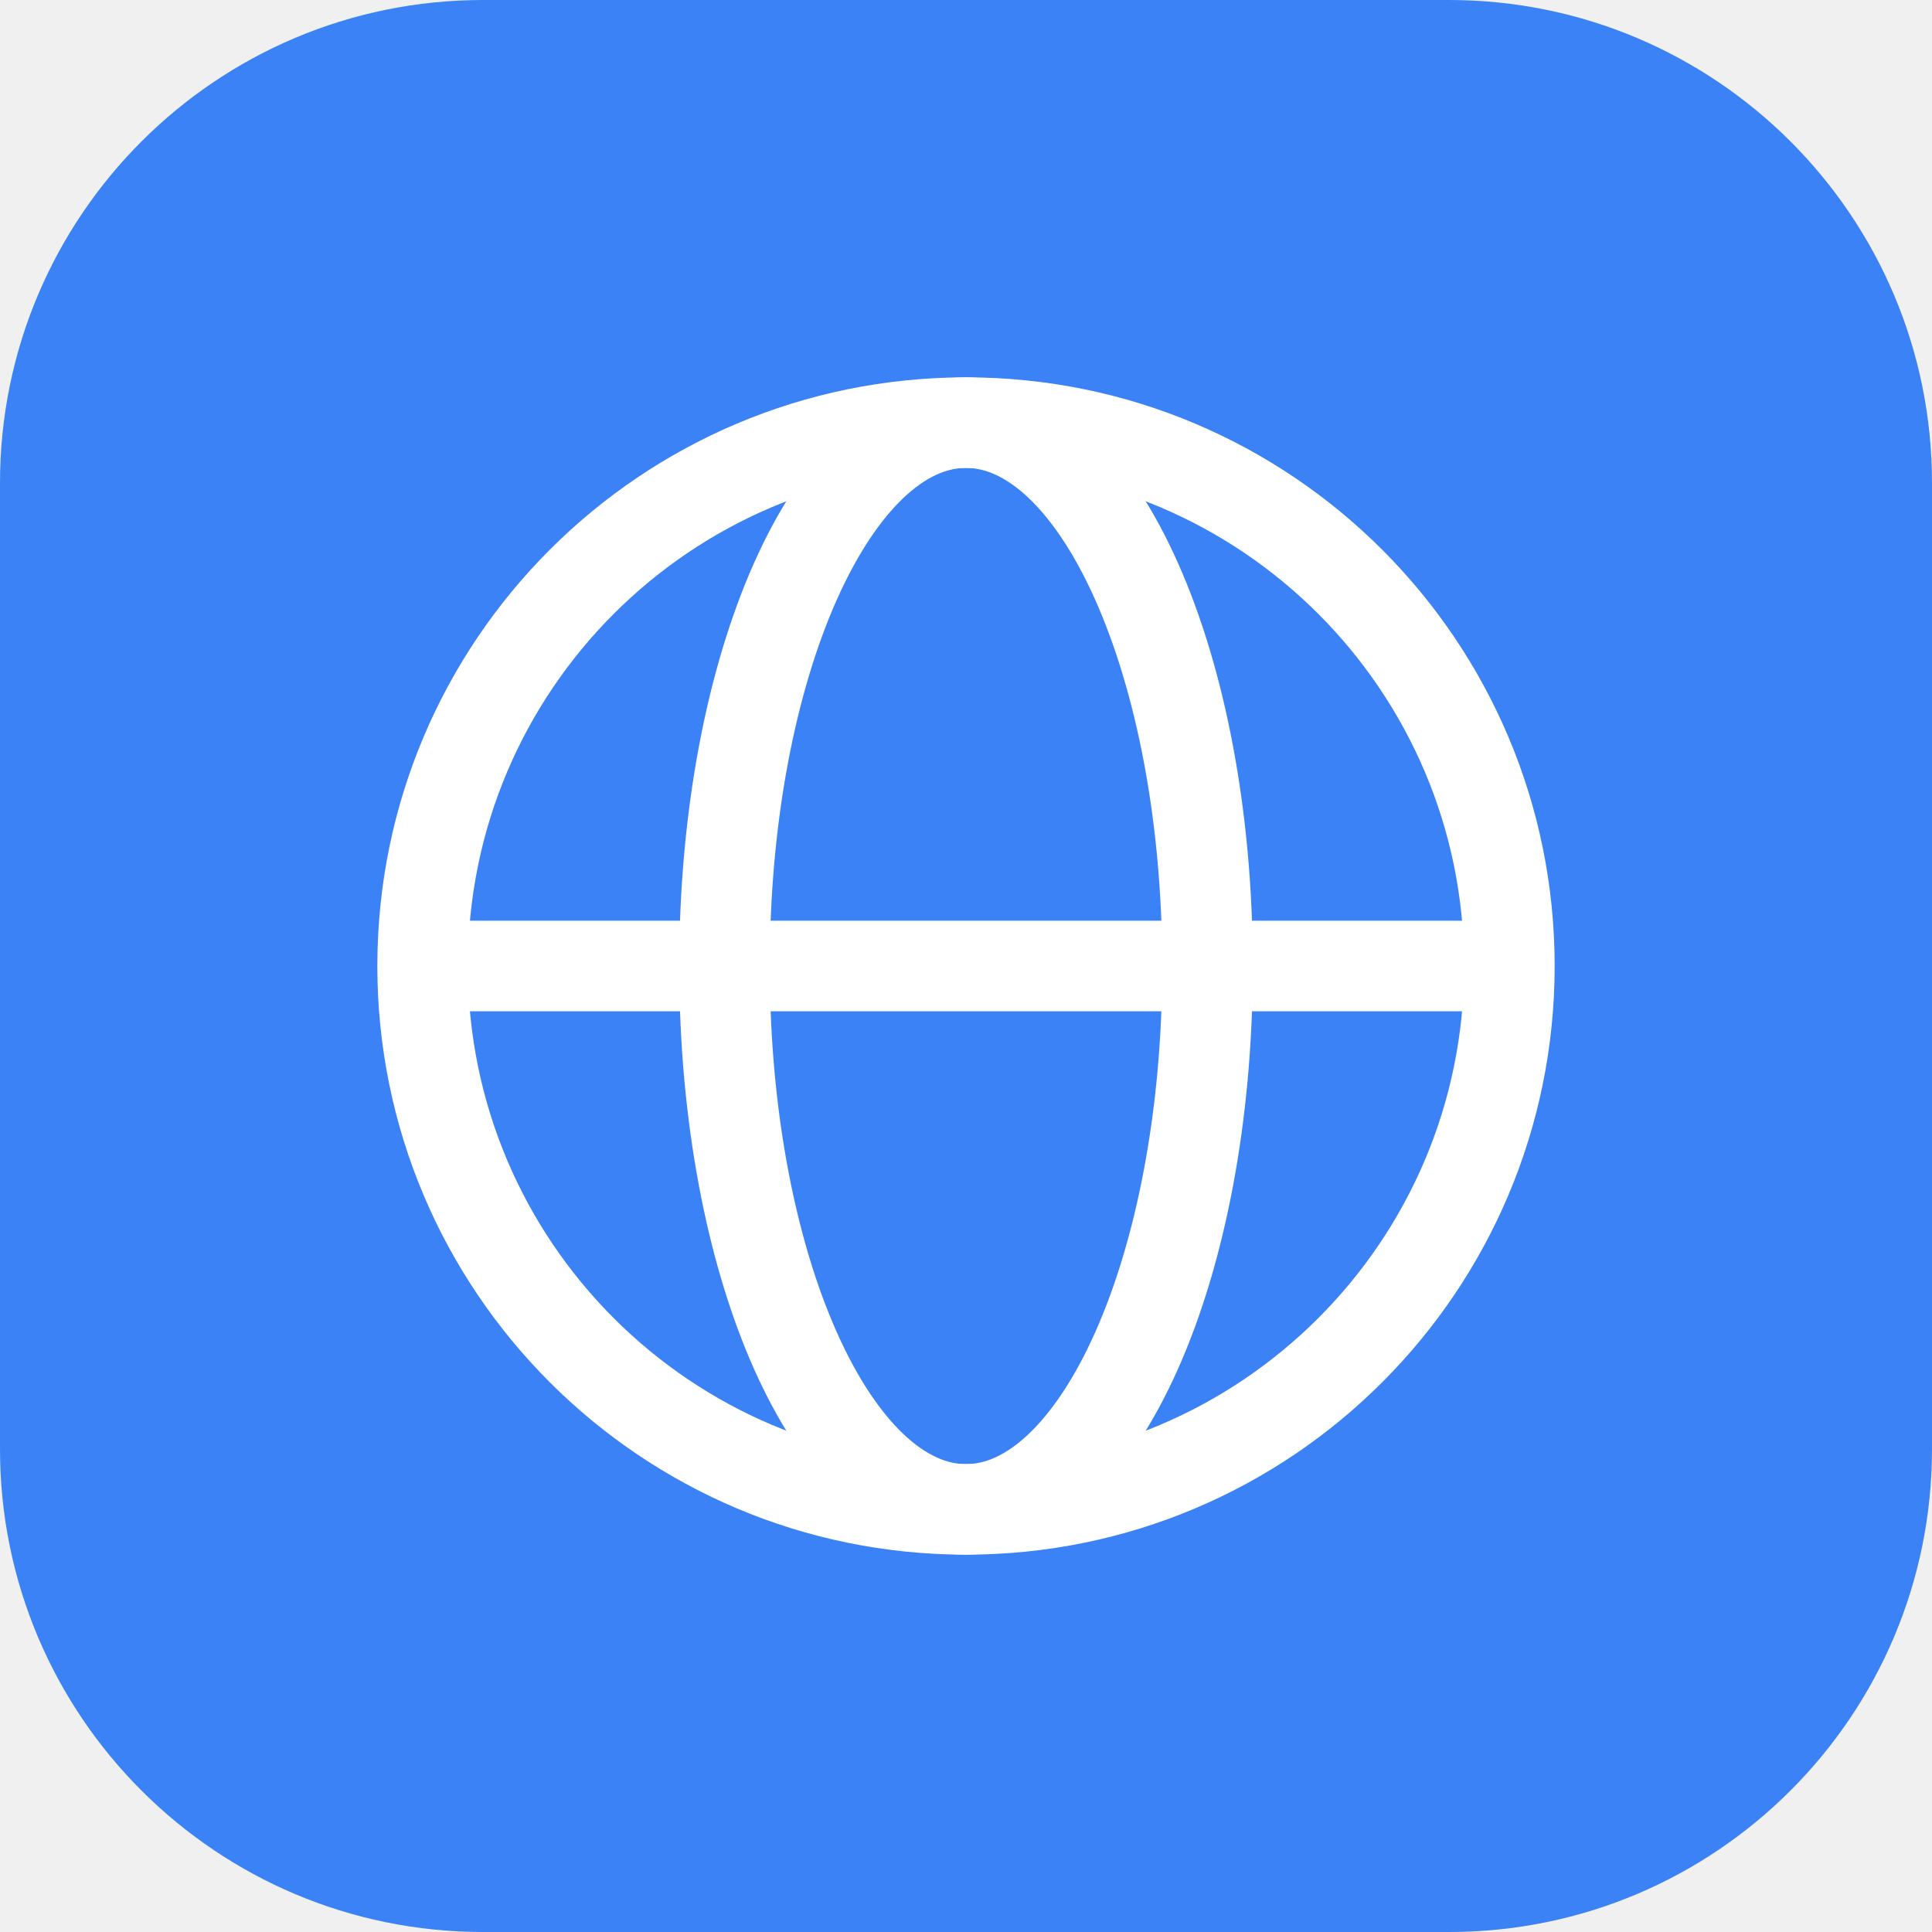
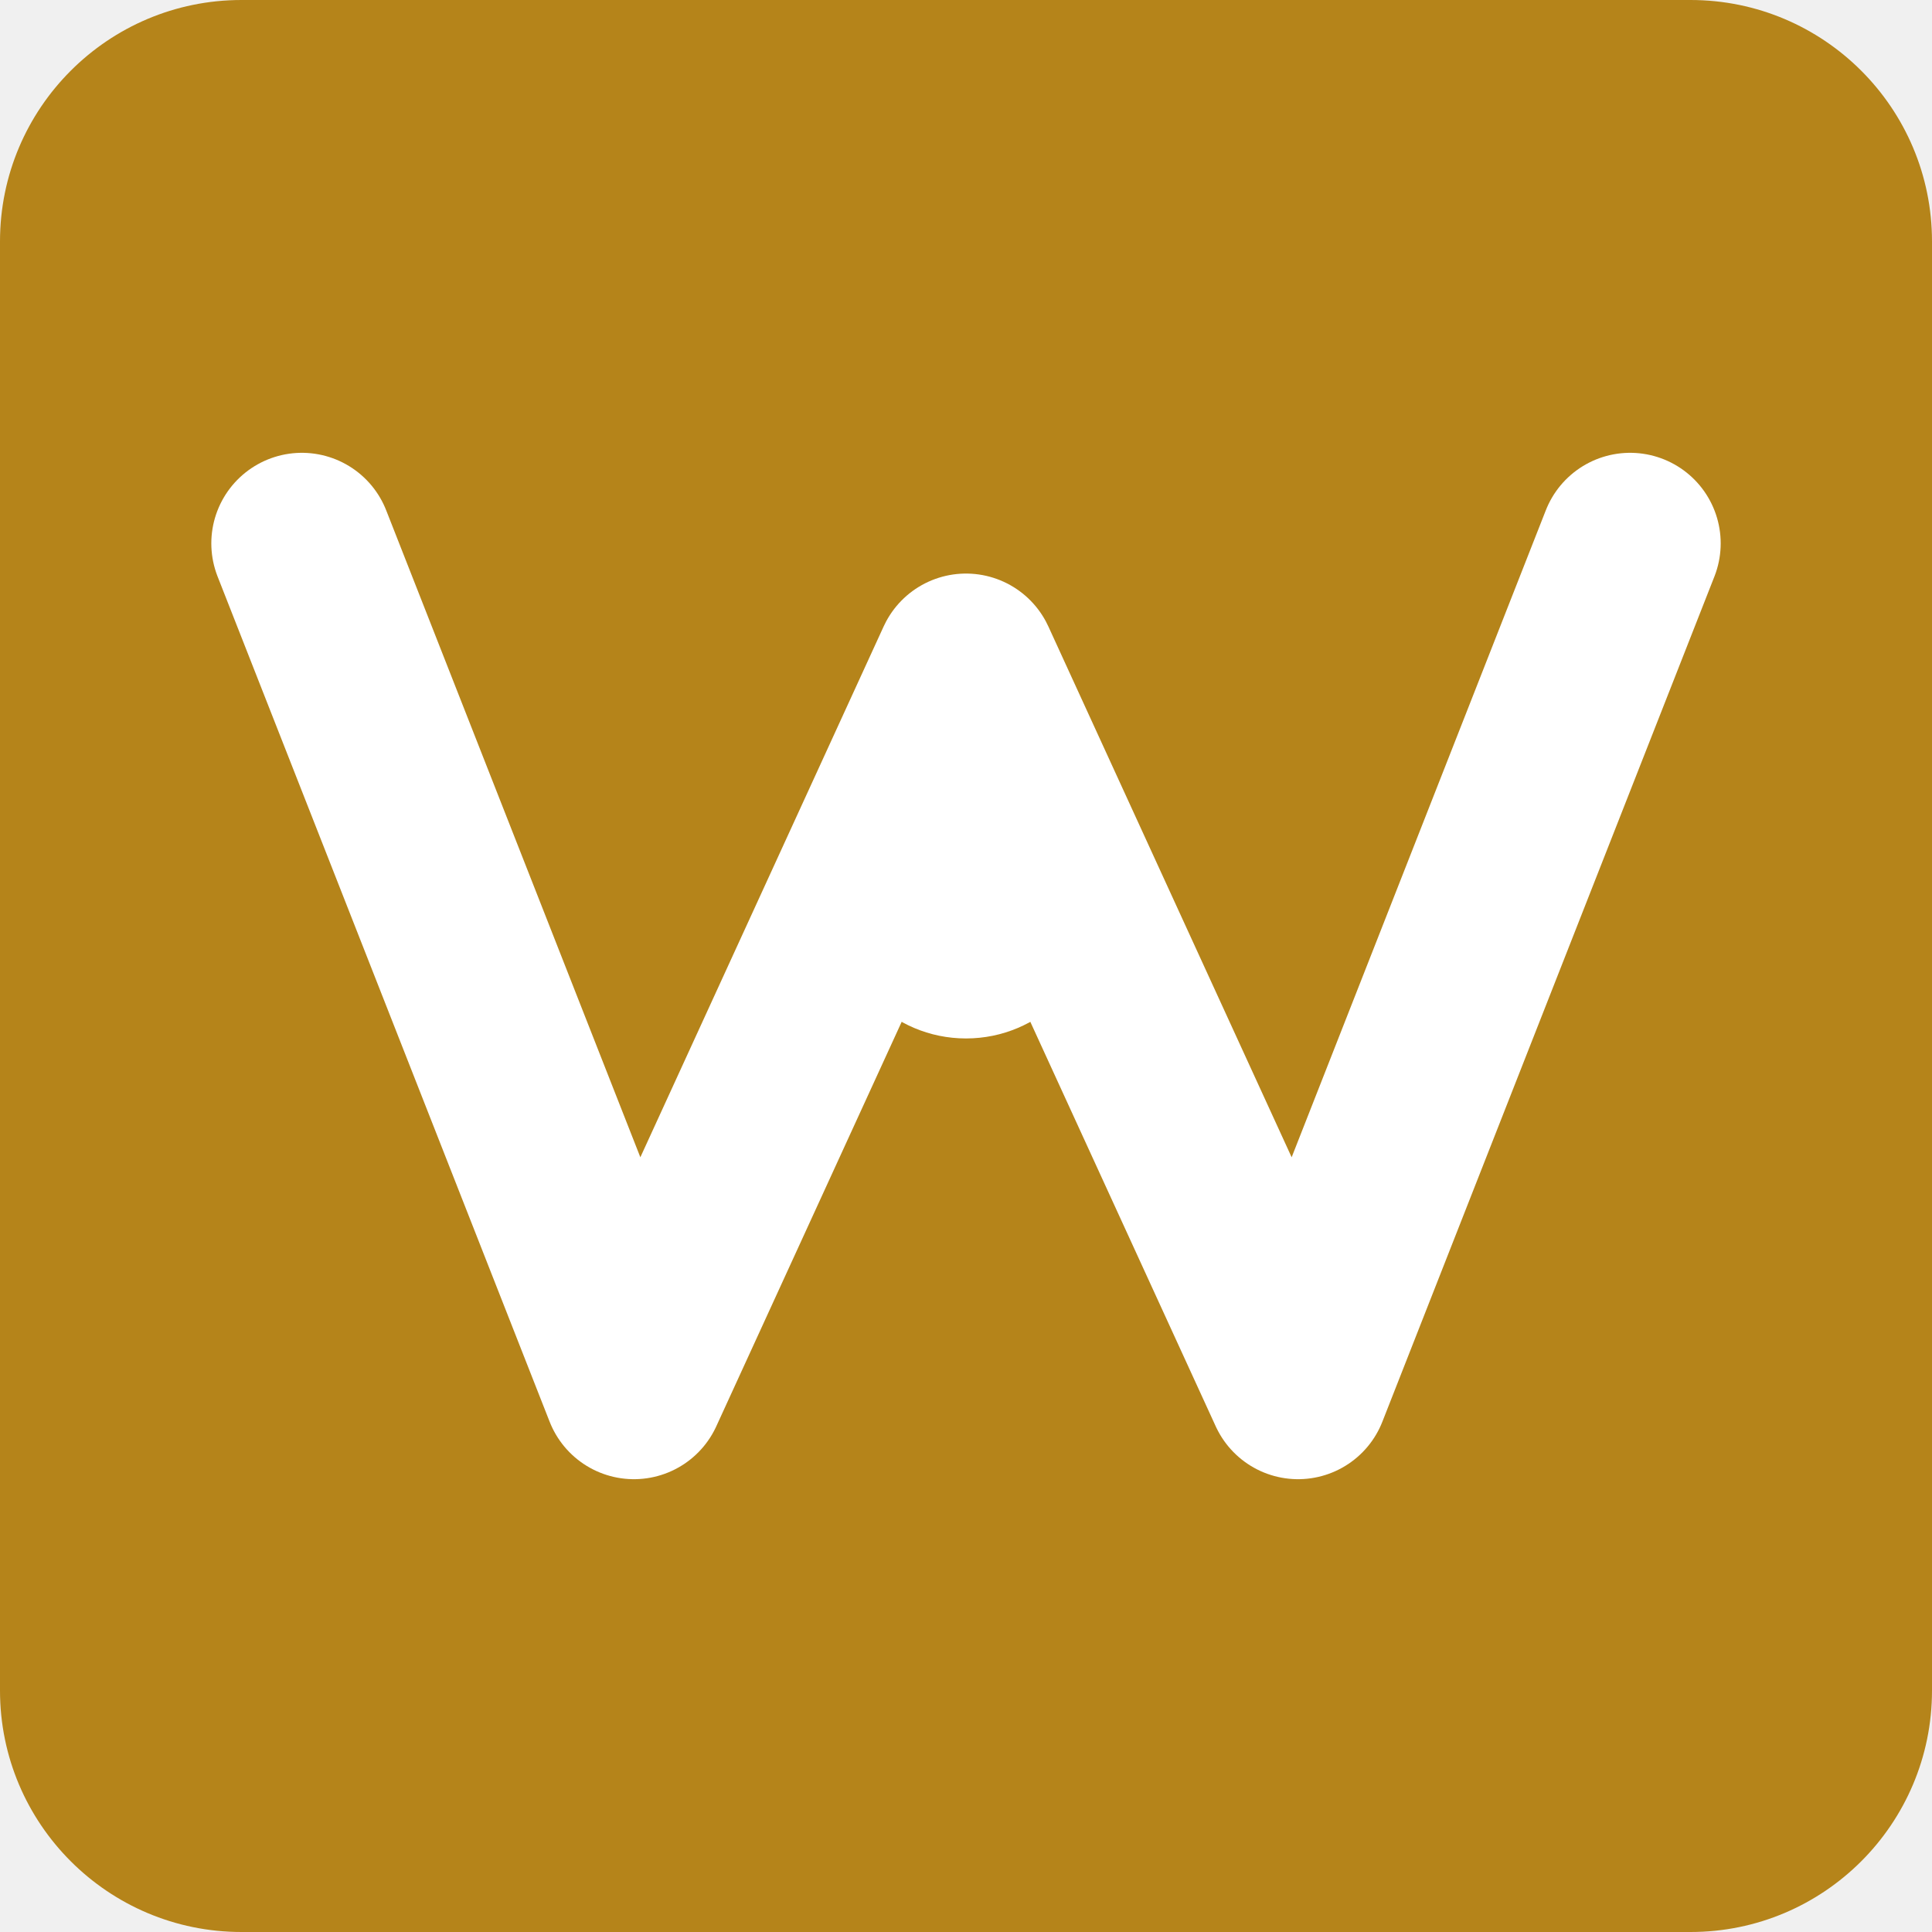
<svg xmlns="http://www.w3.org/2000/svg" width="32" height="32" viewBox="0 0 32 32">
-   <rect width="32" height="32" rx="8" fill="#3b82f6" />
-   <g transform="translate(6, 6)">
-     <circle cx="10" cy="10" r="9" fill="none" stroke="white" stroke-width="1.5" />
-     <ellipse cx="10" cy="10" rx="4" ry="9" fill="none" stroke="white" stroke-width="1.5" />
-     <line x1="1" y1="10" x2="19" y2="10" stroke="white" stroke-width="1.5" />
-   </g>
+   <rect width="32" height="32" rx="4" fill="#b5841a" />
+   <path d="M5 9l5.5 14L16 11l5.5 12L27 9" stroke="white" stroke-width="3" stroke-linecap="round" stroke-linejoin="round" fill="none" />
+   <circle cx="16" cy="15" r="2.2" fill="white" />
</svg>
